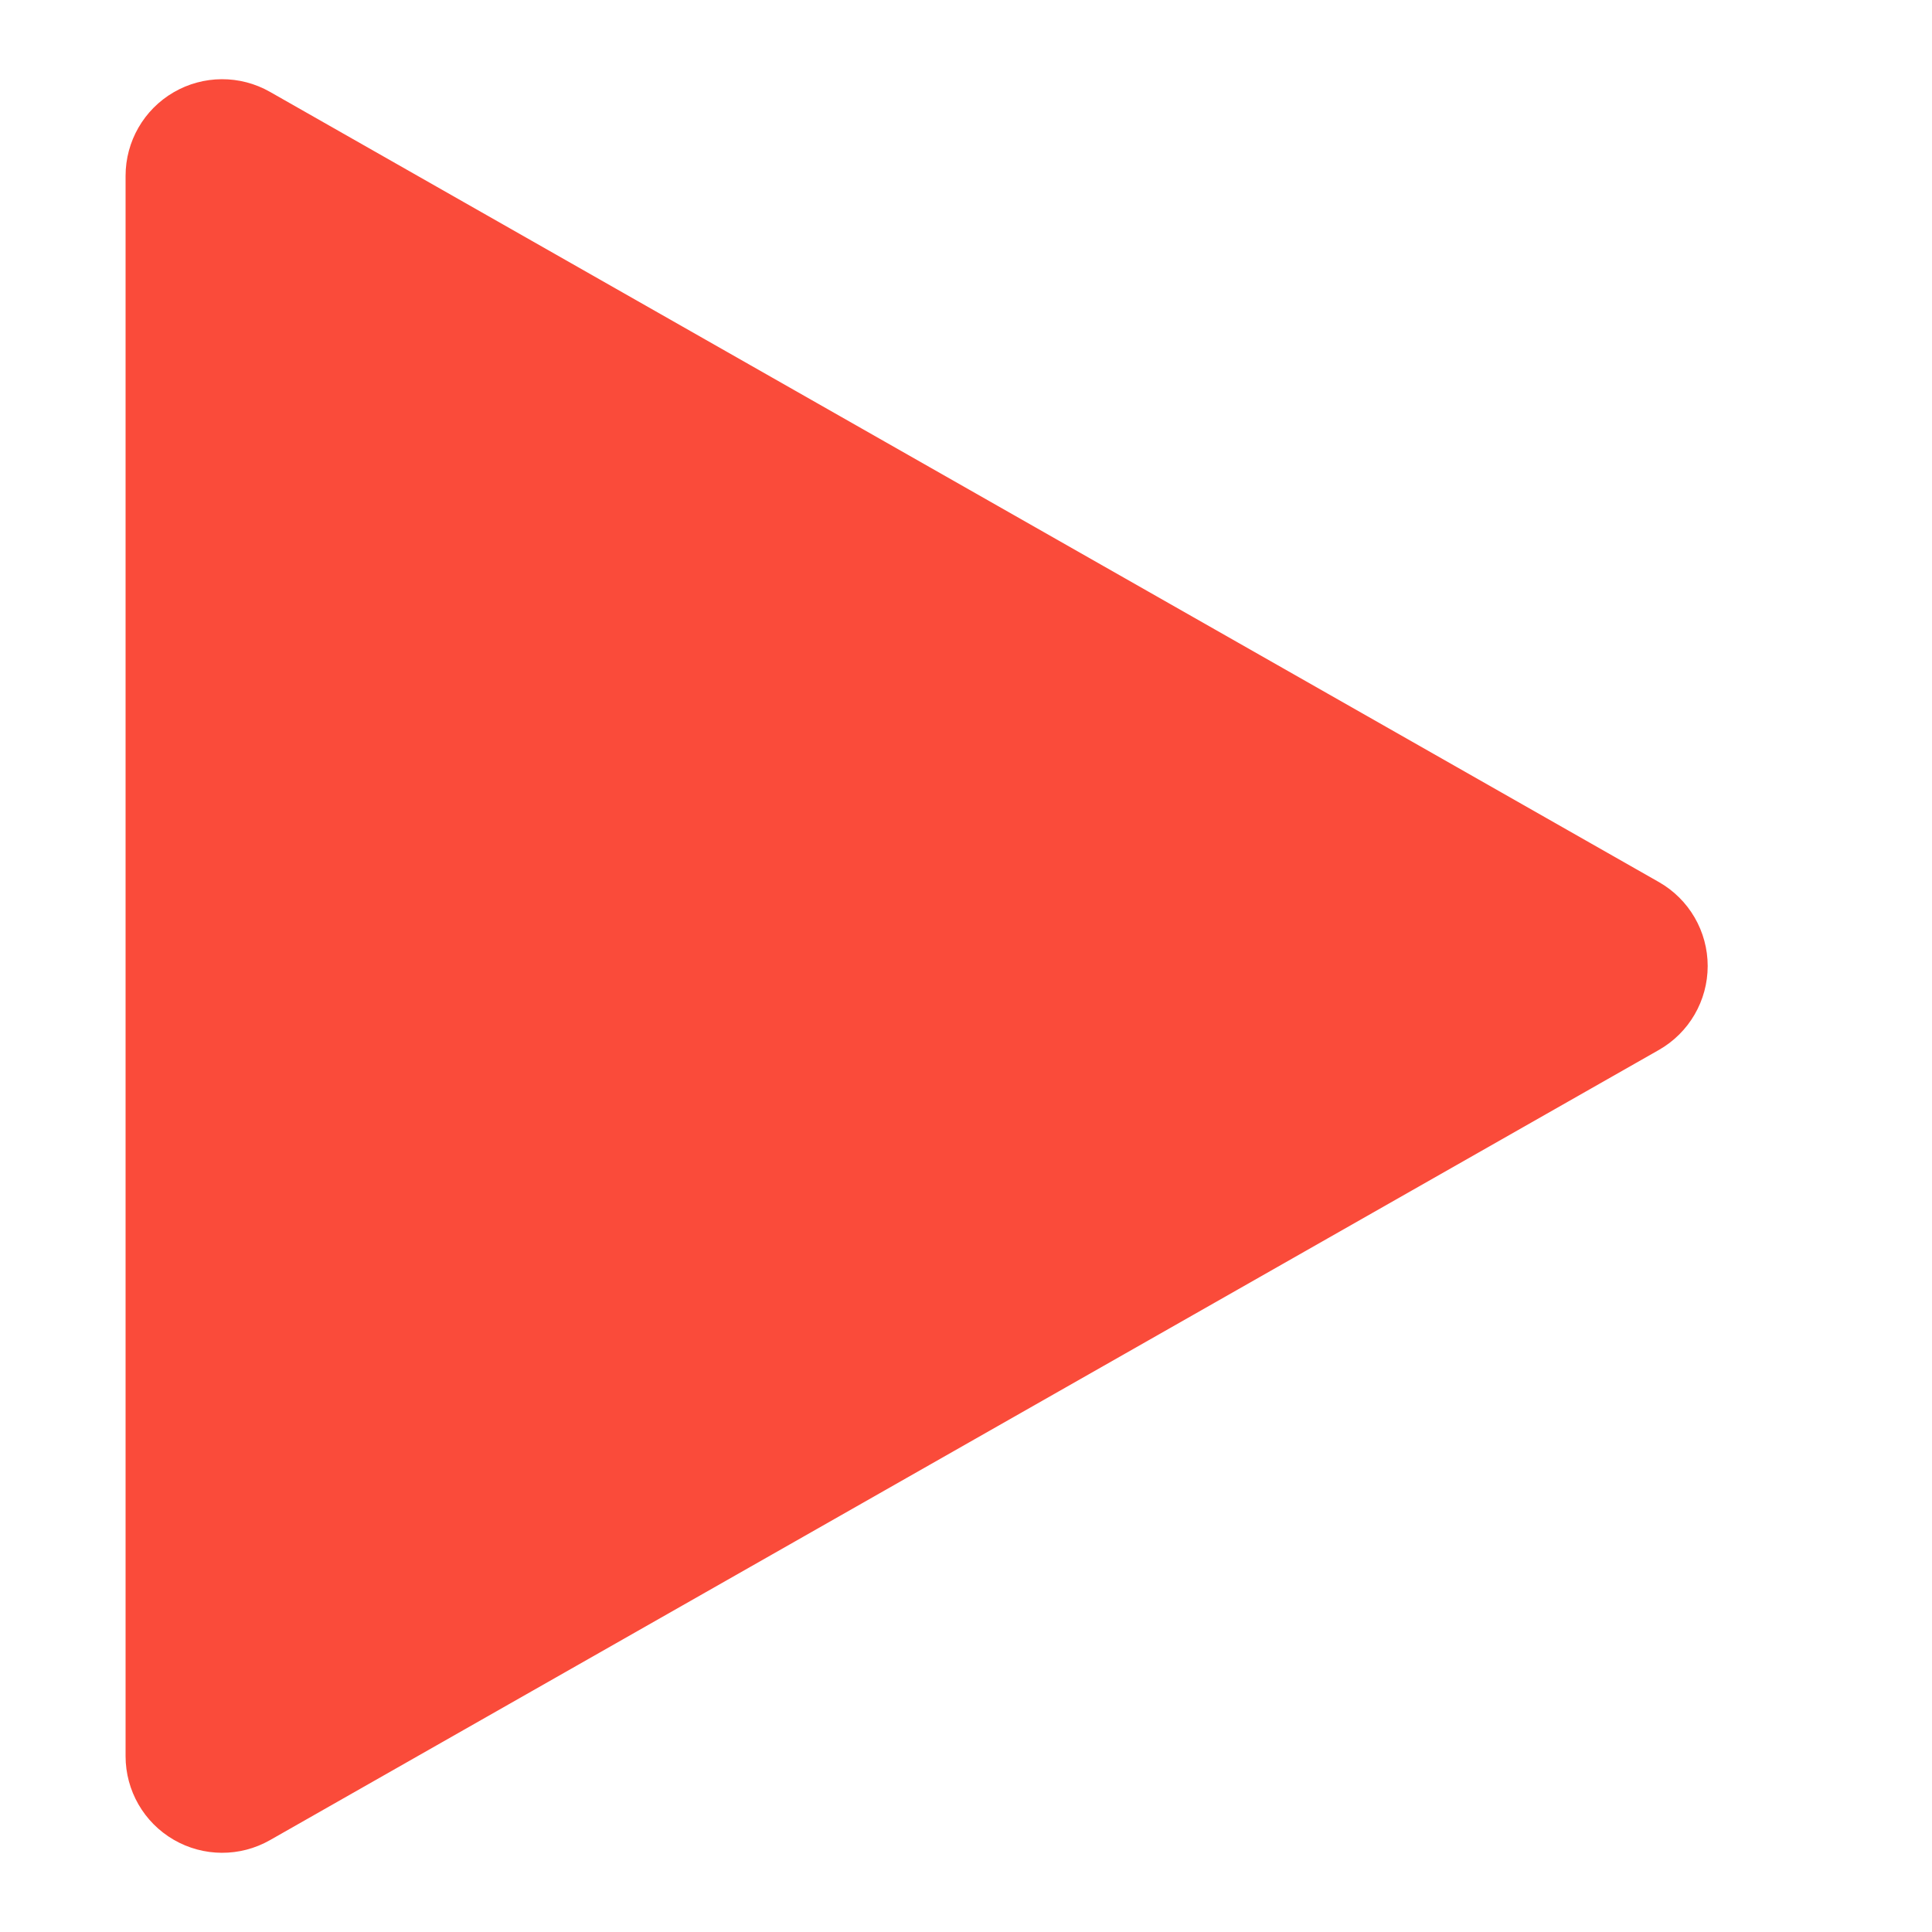
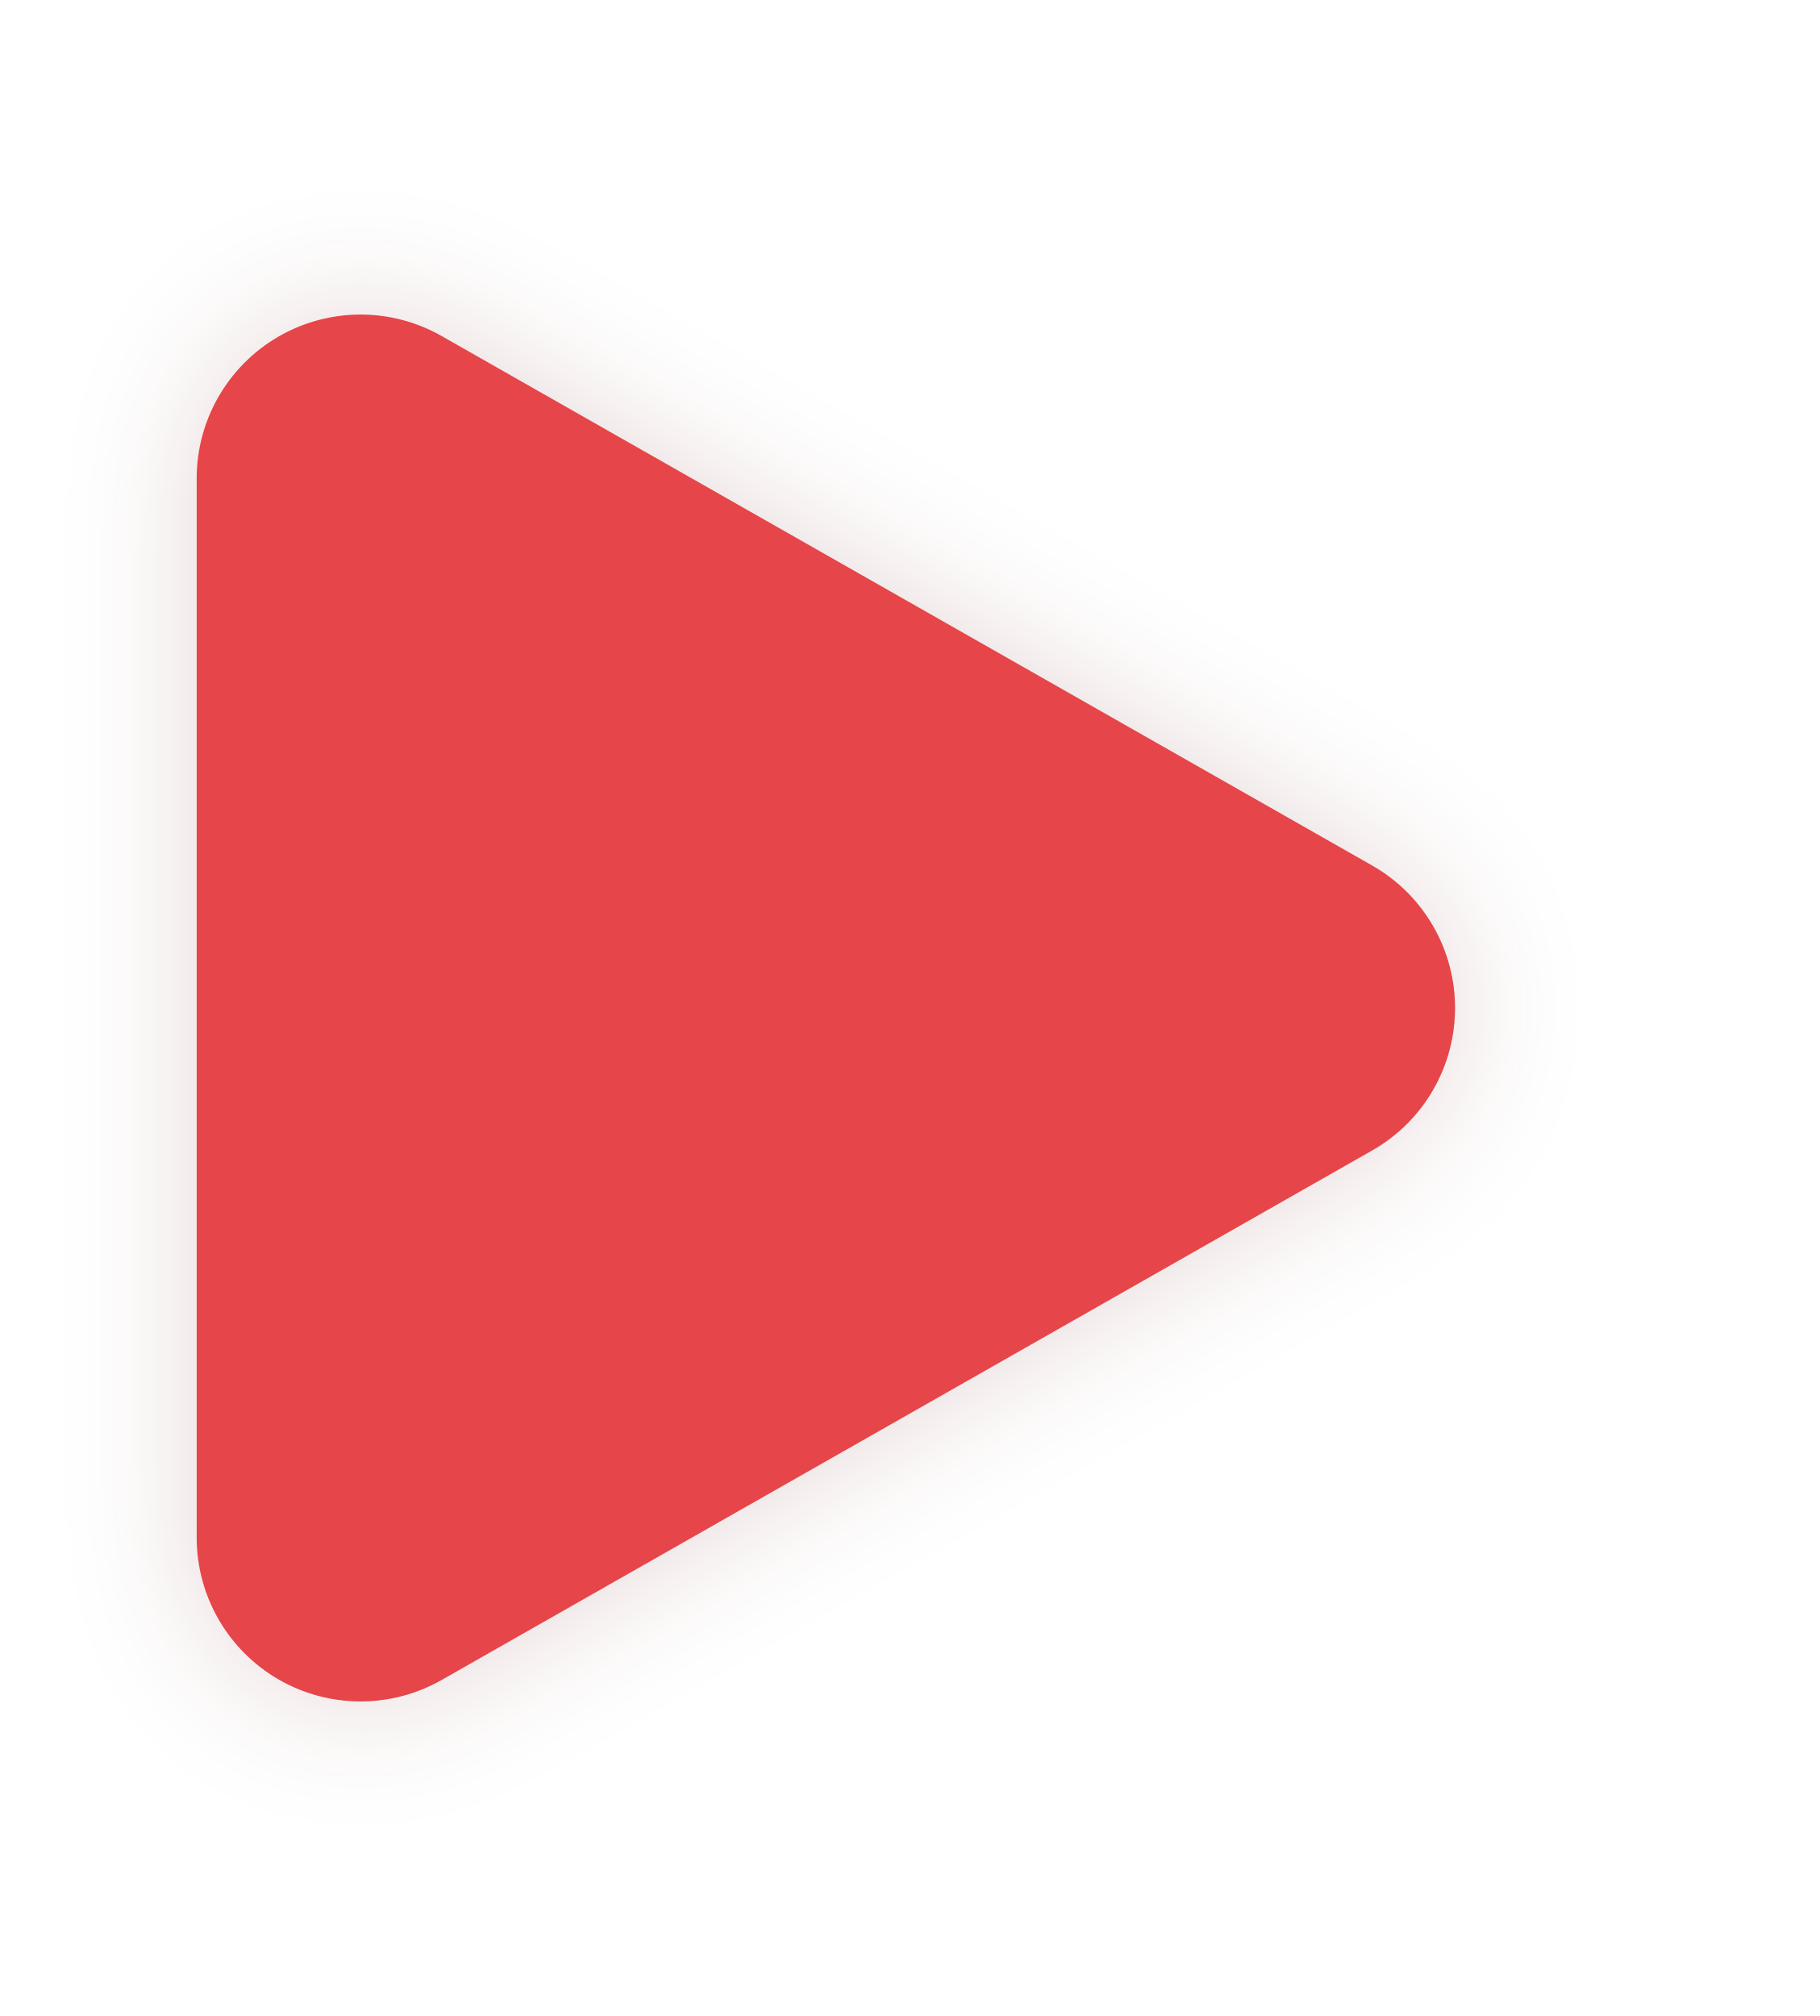
- <svg xmlns="http://www.w3.org/2000/svg" width="100" height="100" viewBox="0 0 100 100">
-   <g>
-     <path fill="none" d="M0 0H100V100H0z" transform="translate(-652 -400) translate(652 400)" />
-     <path fill="#fa4b3a" d="M45.154 7.638a5 5 0 0 1 8.692 0l40.9 71.889A5 5 0 0 1 90.4 87H8.6a5 5 0 0 1-4.346-7.473z" transform="translate(-652 -400) rotate(90 172.5 573)" />
+ <svg xmlns="http://www.w3.org/2000/svg" width="111" height="123" viewBox="0 0 111 123">
+   <defs>
+     <filter id="다각형_1" x="0" y="0" width="111" height="123" filterUnits="userSpaceOnUse">
+       <feOffset input="SourceAlpha" />
+       <feGaussianBlur stdDeviation="4" result="blur" />
+       <feFlood flood-color="#661f20" flood-opacity="0.161" />
+       <feComposite operator="in" in2="blur" />
+       <feComposite in="SourceGraphic" />
+     </filter>
+   </defs>
+   <g id="그룹_5" data-name="그룹 5" transform="translate(-646.5 -528.5)">
+     <rect id="사각형_1" data-name="사각형 1" width="100" height="100" transform="translate(652 540)" fill="none" />
+     <g transform="matrix(1, 0, 0, 1, 646.5, 528.5)" filter="url(#다각형_1)">
+       <path id="다각형_1-2" data-name="다각형 1" d="M40.808,15.276a10,10,0,0,1,17.383,0L90.5,72.055A10,10,0,0,1,81.805,87H17.195A10,10,0,0,1,8.5,72.055Z" transform="translate(99 12) rotate(90)" fill="#e64548" />
+     </g>
  </g>
</svg>
